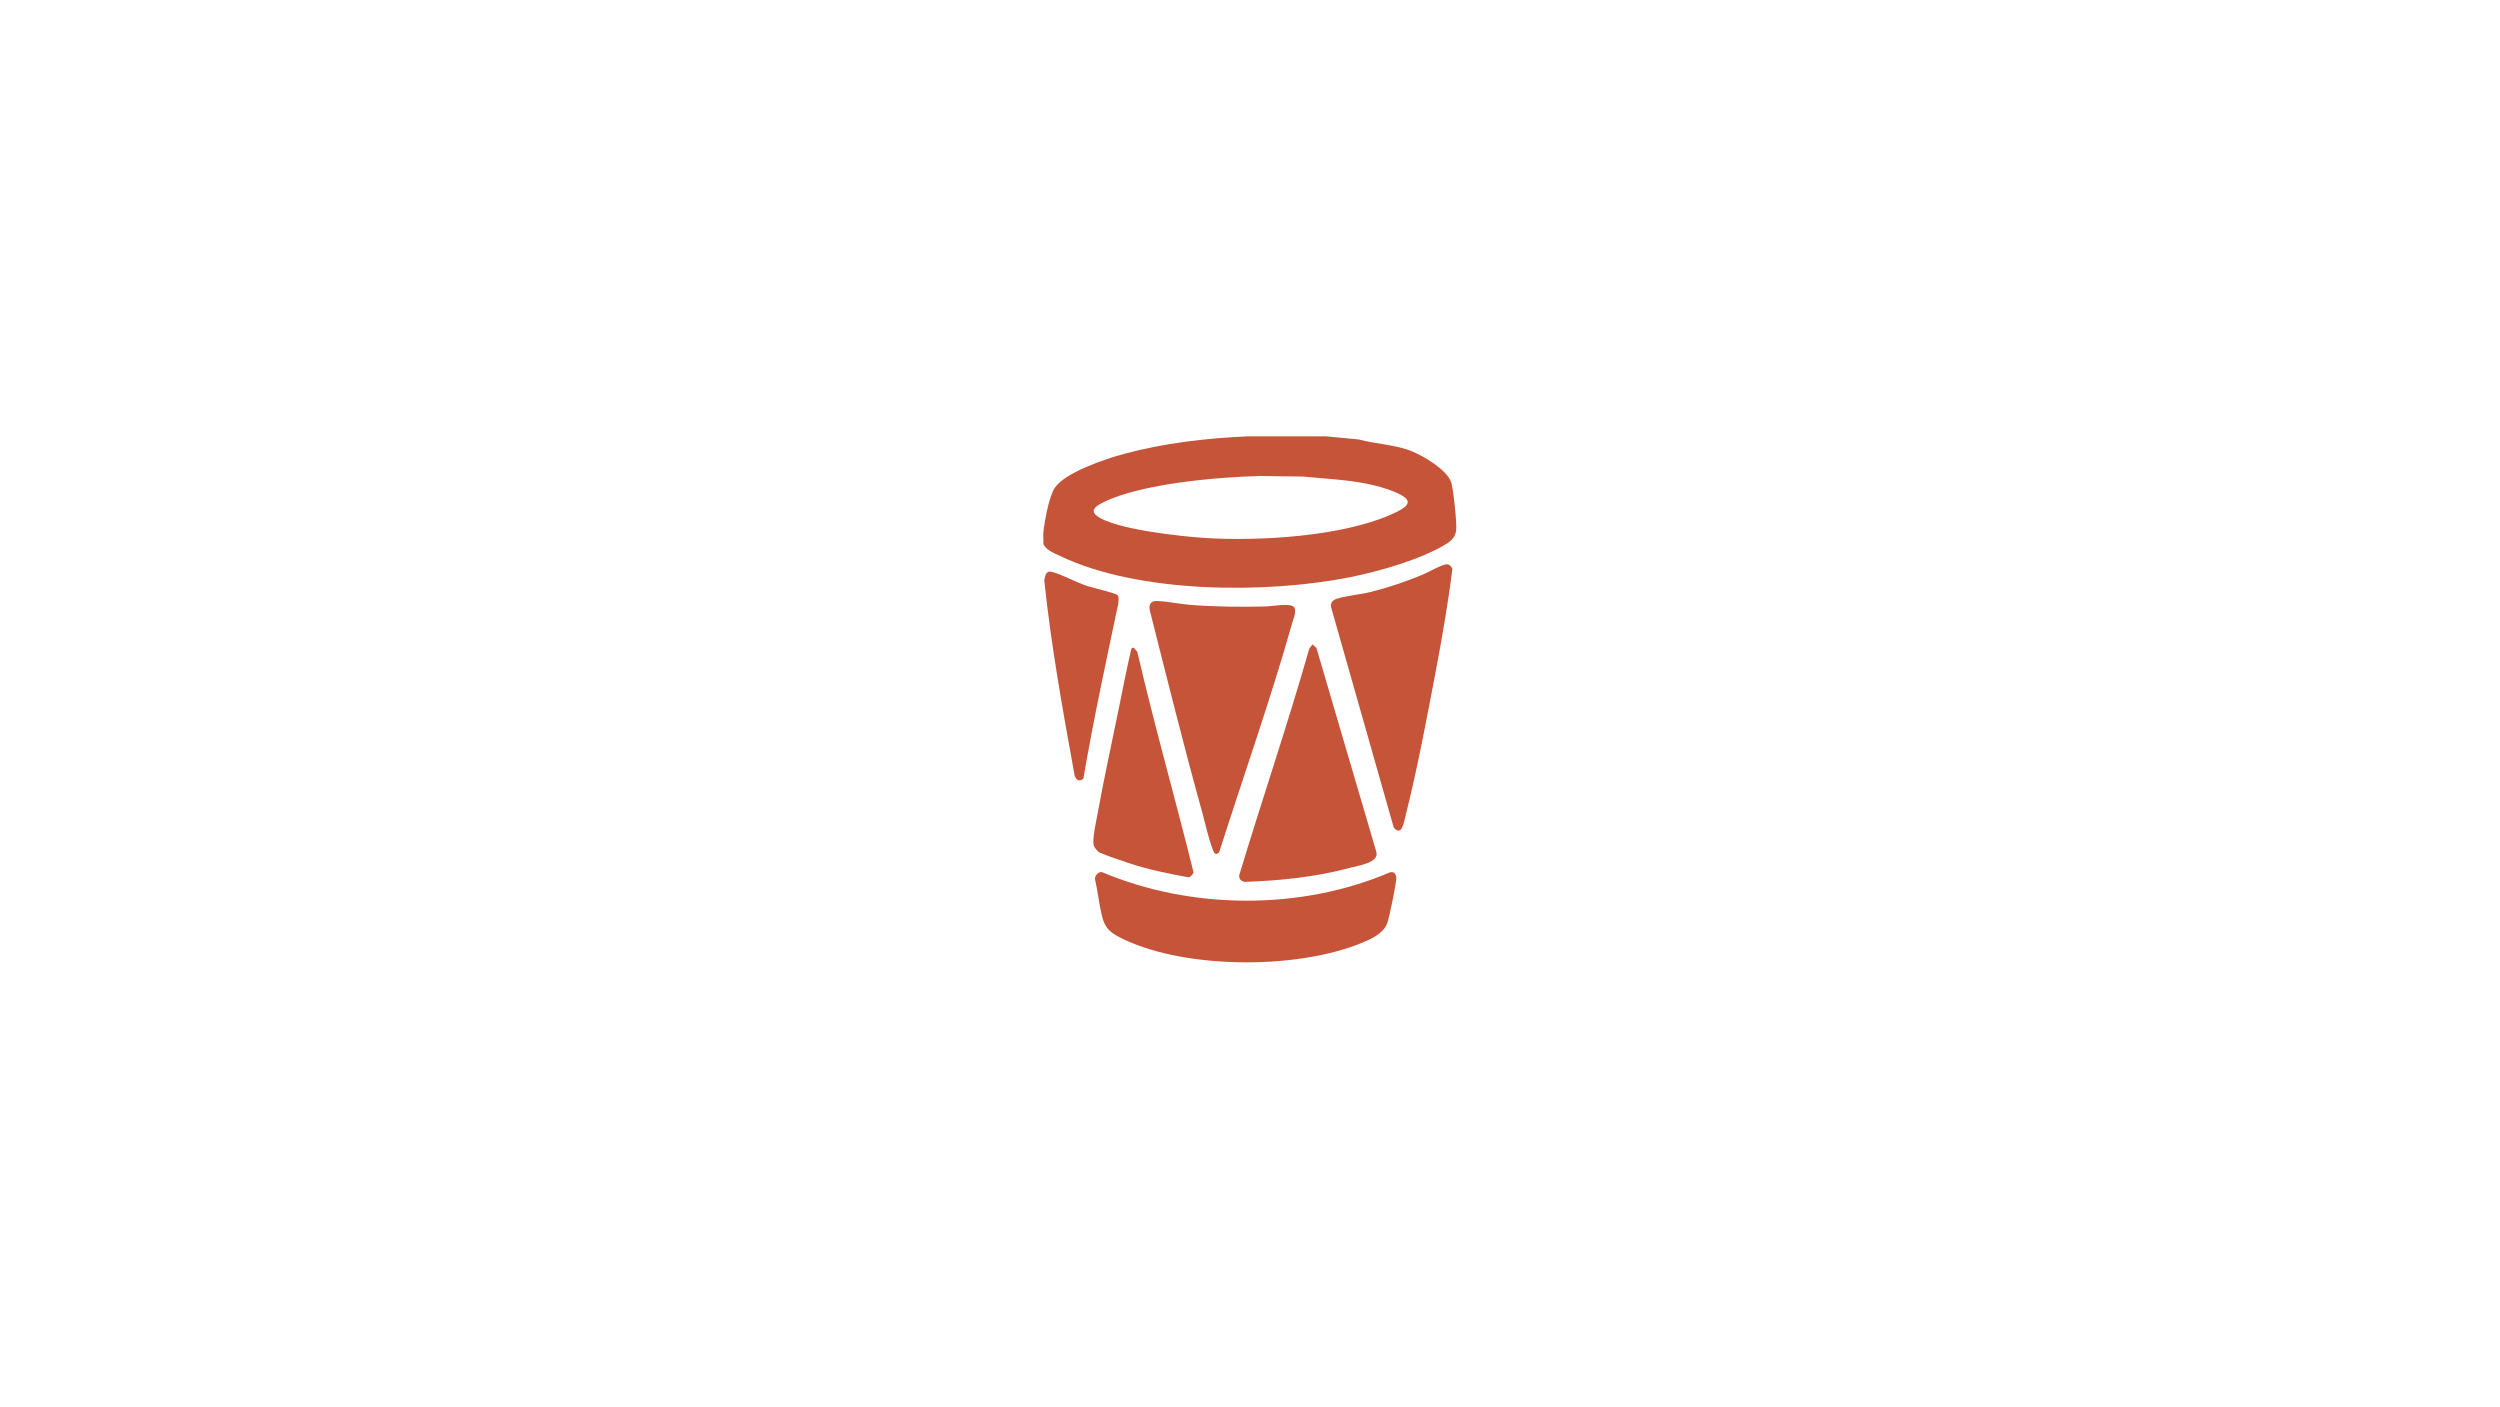
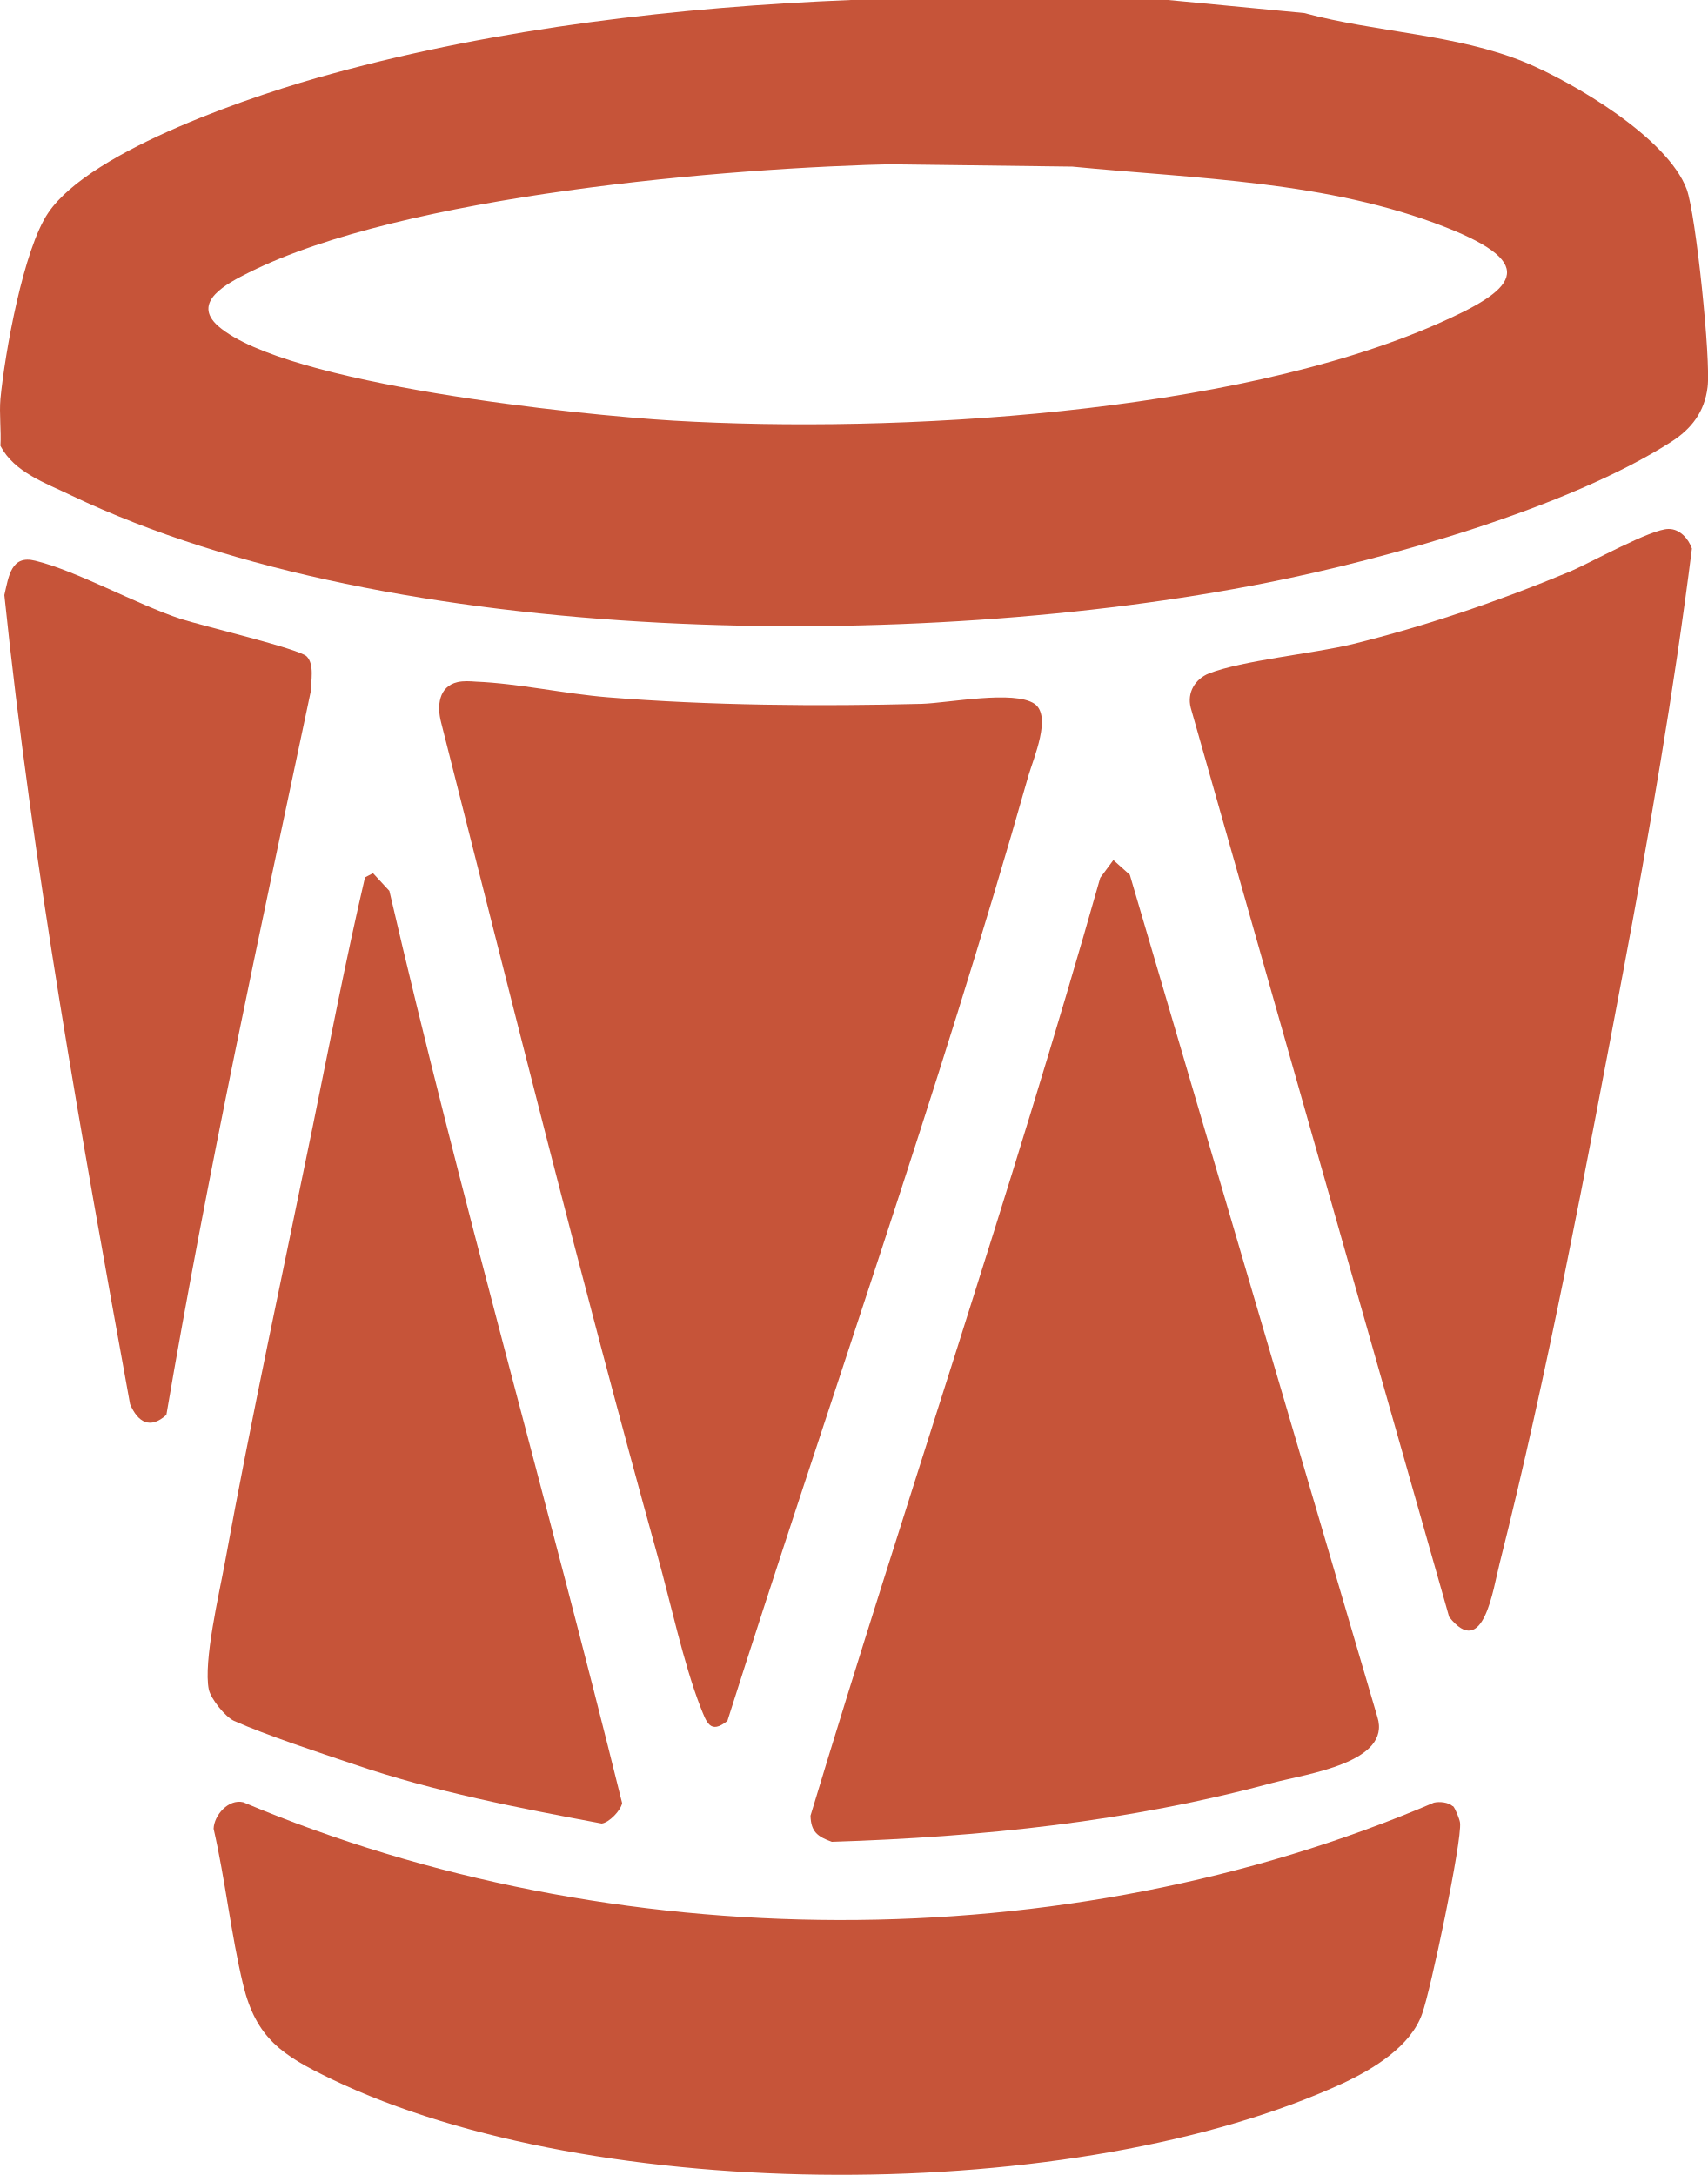
- <svg xmlns="http://www.w3.org/2000/svg" version="1.1" viewBox="0 0 1920 1080">
+ <svg xmlns="http://www.w3.org/2000/svg" id="Capa_1" data-name="Capa 1" viewBox="0 0 39.26 50">
  <defs>
    <style>
-       .st0 {
+       .cls-1 {
        fill: #c65439;
-       }
- 
-       .st1 {
-         fill: none;
-         stroke: #000;
-         stroke-miterlimit: 10;
-       }
- 
-       .st2 {
-         display: none;
      }
    </style>
  </defs>
-   <g id="Capa_1" class="st2">
+   <g id="Capa_3" data-name="Capa 3">
    <g>
-       <path class="st1" d="M1031.25,455.18c-5.81-5.97-10.14-3.57-17.27-4.22-5.06-.46-7.99-3.29-13.43-.41-1.1.58-4.53,4.01-4.87,5.12-1.16,3.89-.45,22.48-.25,27.84,1.35,35.25,6.25,70.62,7.08,105.92.19,8.11,1.59,19.81-7.75,23.33-3.59,1.35-25.05,4.57-28.77,4.26-5.06-.42-10.37-4.83-11.27-9.78-.47-2.58.06-5.17-.36-7.64-8.39-49.54-18.22-98.84-25.39-148.6-.68-1.28-4.51-3.71-6.02-3.98-4.24-.78-15.85-1.95-20.08-1.97-2.52-.02-4.93,1.46-6.87,2.92l41.41,184.35c2.38,3.91,14.59-.03,18.59-.32,67.78-4.91,135.26-9.6,202.89-15.03,8.47-.68,12.64-4.93,20.53,2.5,7.58,7.14.73,12.49-1.73,20.3-2.62,8.31-1.58,19.35-8.77,25.23-5.78,4.72-18.5,6.2-26.02,6.97-12.86,1.32-26.09.82-39.02,1.06-52.06.97-107.82.94-159.93,3.91-7.69.44-16.16,2.65-23.91,3.08-8.91.49-24.07,1.51-31.03-4.04-6.46-5.16-3.42-8-4.72-14.28-.58-2.81-2.16-7.43-3.02-10.98-18.32-74.97-38.86-150.76-57.98-226-6.8-26.75-13.41-53.1-19.85-79.65-2.06-1.45-11.95,5.11-14.93,6.37-13.79,5.82-28.48,10.21-41.97,16.02-3.01,1.29-5.59,3.82-9.01,4.98-11.03,3.76-17.32-2.06-20.73-12.21-1.62-4.84-5.65-19.22-6.13-23.87-.89-8.69,3.27-15.97,11.2-19.58,12.57-5.72,35.59-11.84,49.46-15.53,18.49-4.92,50.11-13.08,68.63-10.22,3.7.57,11.04,6.38,12.11,9.88,1.13,3.68-.08,7.61.67,11.33.52,2.55,3.13,5.84,4.05,8.95,6.58,22.29,11.57,47.94,19.39,69.61,3.58,9.92,21.8,5.12,29.77,5.13,15.18.02,35.26-.03,50.07,1.01,6.02.42,13.26,3.07,18.96,3.12,70,.67,141.02,5.52,210.91,12.92,7.36.78,20.34,1.32,23.07,9.95,1.22,3.85-4.81,17.65-6.52,22.59-14.06,40.59-30.17,81.72-45.78,122.2-2.52,6.54-8.22,26.49-11.7,30.29-6.11,6.68-9.7,4.87-16.92,6.07-10.04,1.67-27.25,8.16-31.43-4.88l31.76-136.86c.16-2.18-1.52-5.54-3.63-6.18-6.62,1-15.65-1.28-21.75-.15-11.53,2.13-10.29,28.13-11.67,37.32-5.45,36.17-13.7,71.82-18.96,108.03-3.62,7.4-9.97,6.51-16.27,7.72-8.64,1.66-29.71,8.14-30.69-5.58,3.01-33.97,1.88-68.12,3.08-102.12.54-15.37,2.3-30.83,2.78-46.23Z" />
-       <path class="st1" d="M1136.23,682.26c22.34-1.32,38.73,19.86,37.16,41.2-.35,4.79-8.93,26.36-11.55,31.44-4.35,8.44-17.99,21.5-26.74,25.25-27.26,11.68-51.58.29-59.17-28.16-2.5-9.37-1.26-13.46,1.75-22.28,9.24-27.02,28.97-45.7,58.55-47.44Z" />
-       <path class="st1" d="M941.88,766.34c-9.87,13.63-17.14,21.11-34.93,23.57-4.12.57-20.87-1.95-23.47-4.42-4.04-3.83-4.88-3.89-8.99-7-6.82-5.16-11.77-17.86-12.88-26.11-1.96-14.48,11.36-42.06,23.18-50.64,19.69-14.31,51.66-17.76,66.12,5.32,11.39,18.19,2.15,43.85-9.02,59.29Z" />
-     </g>
-   </g>
-   <g id="Capa_2" class="st2">
-     <g>
-       <path class="st0" d="M780.04,173.37c1.34,1.43,3.43,1.42,4.97,2.54,6.94,5.03,24.66,34.22,28.22,42.77,3.07,7.37.15,11.33-5.18,16.21-11.59,10.61-44.54,33.49-58.49,41.51-4.45,2.56-10.07,5.68-15.29,3.24s-19.39-36.14-25.23-42.26v-18c7.32-8.19,16.82-14.3,25.68-20.82,12.07-8.88,24.35-17.66,37.32-25.18h8Z" />
-       <path class="st0" d="M821.75,238.58c8.48-1.94,11.46,1.67,15.71,7.86,14.93,21.71,28.58,49.24,42.77,72.23,105.8,171.32,214.45,340.99,318.66,513.34,12.07,26.18-2.14,38.88-21.95,52.76-6.7,4.7-33.73,21.85-40.37,21.63-3.44-.11-5.47-2.5-7.2-2.74-1.43-.2-3.21.83-4.84.78-5.6-.18-8.34-2.01-12.01-6.07l-360.34-600.65c-7.75-14.63,18.18-24.52,28.37-31.33,6.7-4.48,36.69-26.78,41.19-27.81ZM883.78,403.61c-25.5,4.14-18.7,48.39,9.53,43.52,25.85-4.46,17.2-47.86-9.53-43.52ZM930.76,483.6c-22.12,4.55-18.23,42.5,5.81,43.82,30.22,1.66,25.71-50.31-5.81-43.82ZM977.77,562.6c-4.79.98-11.59,8.43-12.95,13.05-4.76,16.22,7.73,33.95,25.28,30.28,26.91-5.64,17.35-49.4-12.33-43.33ZM1027.77,643.6c-3.71.77-10.07,6.76-11.94,10.06-13.06,23.01,19.98,48.15,35.65,25.65,11.73-16.84-4.09-39.75-23.71-35.71ZM1077.78,724.61c-7.65,1.31-15.03,10.75-15.66,18.39-1.5,18.53,19.26,33.91,34.94,20.89,17.65-14.66,2.42-43-19.28-39.28Z" />
-     </g>
-   </g>
-   <g id="Capa_3">
-     <g>
-       <path class="st0" d="M1018.17,335.08l25.28,2.41c13.41,3.65,28.15,3.86,40.99,9.15,9.17,3.77,26.54,14.02,30.03,23.62,1.66,4.57,4.5,31.85,3.91,36.78-.55,4.59-3,7.75-6.76,10.15-19.26,12.29-52.8,21.73-75.26,26.19-64.28,12.75-161.96,12.4-221.87-16.24-4.84-2.32-10.61-4.32-13.2-9.25.2-2.83-.27-5.97,0-8.75.83-8.46,4.28-27.88,8.85-34.59,8.02-11.77,38.98-22.14,52.82-25.89,30.93-8.4,64.43-12.29,96.32-13.58h58.88ZM968.5,365.57c-32.41.67-92.29,5.81-120.96,20.13-4.02,2.01-10.9,5.52-5.7,10.01,12.53,10.82,66.92,16.46,84.53,17.51,41.33,2.46,103.64-1.21,141.77-17.97,14.38-6.32,19.47-11,1.5-18.03-21.82-8.54-46.15-8.98-69.24-11.22l-31.89-.42Z" />
-       <path class="st0" d="M886.24,461.75c1.11-.25,2.25-.17,3.37-.12,7.81.35,16.54,2.27,24.5,2.91,18.88,1.51,39.32,1.69,58.32,1.2,4.97-.13,17.09-2.61,20.89.05,3.22,2.25-.15,9.98-1.1,13.34-16.71,59.01-37.37,117.21-55.94,175.56-3.27,2.59-3.9.21-5-2.62-3.16-8.09-5.57-19.52-7.97-28.18-14.24-51.3-27.09-103.01-40.13-154.63-.82-3.08-.5-6.67,3.06-7.49Z" />
-       <path class="st0" d="M1071.08,670.55c.41.39,1.2,2.45,1.28,3.1.43,3.36-5.49,31.26-6.99,35.5-2.14,6.04-9.02,10.27-14.57,12.84-49.4,22.88-138.99,22.93-188.1-.75-9.07-4.38-13.88-7.48-16.33-17.49-2.3-9.4-3.35-19.48-5.47-28.97.11-2.49,2.77-5.61,5.52-4.95,68.63,28.95,152.55,29.42,221.16.09,1.06-.23,2.7-.11,3.5.63Z" />
-       <path class="st0" d="M1007.99,494.86l3.03,2.78,45.94,156.4c2.64,8.49-13.2,10.58-19.31,12.23-26.86,7.26-54.21,10.11-82.01,11.02-2.7-.94-3.9-1.85-3.99-4.85,17.52-58.12,37.21-115.73,53.85-174.21l2.48-3.37Z" />
-       <path class="st0" d="M1111.17,433.33c2.02.06,3.66,1.8,4.25,3.64-3.28,26.37-7.91,52.86-12.86,79.03-6.78,35.84-13.99,74.25-22.86,109.51-1.19,4.72-2.96,17.98-9.34,9.91l-48.03-168.9c-.74-2.8.78-5.35,3.42-6.36,6.34-2.42,19.12-3.6,26.61-5.45,13.7-3.39,27.24-7.97,40.25-13.39,3.91-1.63,15.35-8.09,18.56-7.99Z" />
-       <path class="st0" d="M870.49,497.29l2.95,3.26c13.14,56.79,29.26,112.91,43.2,169.42-.24,1.37-2.41,3.61-3.82,3.82-15.48-2.89-31.02-5.9-45.95-10.96-6.47-2.19-16.33-5.39-22.28-8.04-1.65-.74-4.32-4.03-4.68-5.81-1.05-5.15,1.91-17.83,2.95-23.6,4.89-27.05,10.85-54.1,16.33-81.05,3.14-15.42,6.14-31.01,9.73-46.25l1.56-.79Z" />
-       <path class="st0" d="M832.05,597.95c-2.96,2.67-5.28,1.36-6.7-2.06-9.04-49.88-18.09-99.82-23.37-150.3.83-3.52,1.26-7.51,5.72-6.42,7.64,1.86,18.73,8.06,27.08,10.82,3.76,1.24,22.02,5.61,23.38,6.94,1.49,1.46.78,4.61.69,6.59-9.42,44.71-19.11,89.38-26.81,134.43Z" />
+       <path class="cls-1" d="m26.85,0l3.13.3c1.66.45,3.48.48,5.07,1.13,1.13.47,3.28,1.74,3.72,2.92.21.57.56,3.94.48,4.55-.07.57-.37.96-.84,1.26-2.38,1.52-6.53,2.69-9.31,3.24-7.96,1.58-20.04,1.53-27.46-2.01-.6-.29-1.31-.53-1.63-1.14.02-.35-.03-.74,0-1.08.1-1.05.53-3.45,1.1-4.28.99-1.46,4.82-2.74,6.54-3.2C11.47.64,15.62.16,19.56,0h7.29Zm-6.15,3.77c-4.01.08-11.42.72-14.97,2.49-.5.25-1.35.68-.71,1.24,1.55,1.34,8.28,2.04,10.46,2.17,5.12.3,12.83-.15,17.55-2.22,1.78-.78,2.41-1.36.19-2.23-2.7-1.06-5.71-1.11-8.57-1.39l-3.95-.05h0Z" />
+       <path class="cls-1" d="m10.52,15.68c.14-.03.28-.02.42-.01.97.04,2.05.28,3.03.36,2.34.19,4.87.21,7.22.15.62-.02,2.12-.32,2.59,0,.4.28-.02,1.24-.14,1.65-2.07,7.3-4.63,14.51-6.92,21.73-.4.32-.48.03-.62-.32-.39-1-.69-2.42-.99-3.49-1.76-6.35-3.35-12.75-4.97-19.14-.1-.38-.06-.83.38-.93h0Z" />
+       <path class="cls-1" d="m33.4,41.52c.05.05.15.3.16.38.05.42-.68,3.87-.87,4.39-.26.75-1.12,1.27-1.8,1.59-6.11,2.83-17.2,2.84-23.28-.09-1.12-.54-1.72-.93-2.02-2.16-.28-1.16-.41-2.41-.68-3.59.01-.31.34-.69.68-.61,8.49,3.58,18.88,3.64,27.37.01.13-.03.33-.01.43.08h0Z" />
+       <path class="cls-1" d="m25.59,19.77l.38.34,5.69,19.36c.33,1.05-1.63,1.31-2.39,1.51-3.32.9-6.71,1.25-10.15,1.36-.33-.12-.48-.23-.49-.6,2.17-7.19,4.61-14.32,6.66-21.56l.31-.42h0Z" />
+       <path class="cls-1" d="m38.36,12.16c.25,0,.45.22.53.45-.41,3.26-.98,6.54-1.59,9.78-.84,4.44-1.73,9.19-2.83,13.55-.15.58-.37,2.23-1.16,1.23l-5.94-20.9c-.09-.35.1-.66.42-.79.78-.3,2.37-.45,3.29-.67,1.7-.42,3.37-.99,4.98-1.66.48-.2,1.9-1,2.3-.99h0Z" />
+       <path class="cls-1" d="m8.58,20.08l.37.4c1.63,7.03,3.62,13.97,5.35,20.97-.03.17-.3.45-.47.47-1.92-.36-3.84-.73-5.69-1.36-.8-.27-2.02-.67-2.76-1-.2-.09-.53-.5-.58-.72-.13-.64.24-2.21.37-2.92.61-3.35,1.34-6.7,2.02-10.03.39-1.91.76-3.84,1.2-5.72l.19-.1h0Z" />
+       <path class="cls-1" d="m3.82,32.53c-.37.33-.65.17-.83-.25C1.87,26.11.75,19.92.1,13.68c.1-.44.16-.93.71-.79.95.23,2.32,1,3.35,1.34.47.15,2.73.69,2.89.86.18.18.1.57.09.82-1.17,5.53-2.37,11.06-3.32,16.64h0Z" />
    </g>
  </g>
</svg>
